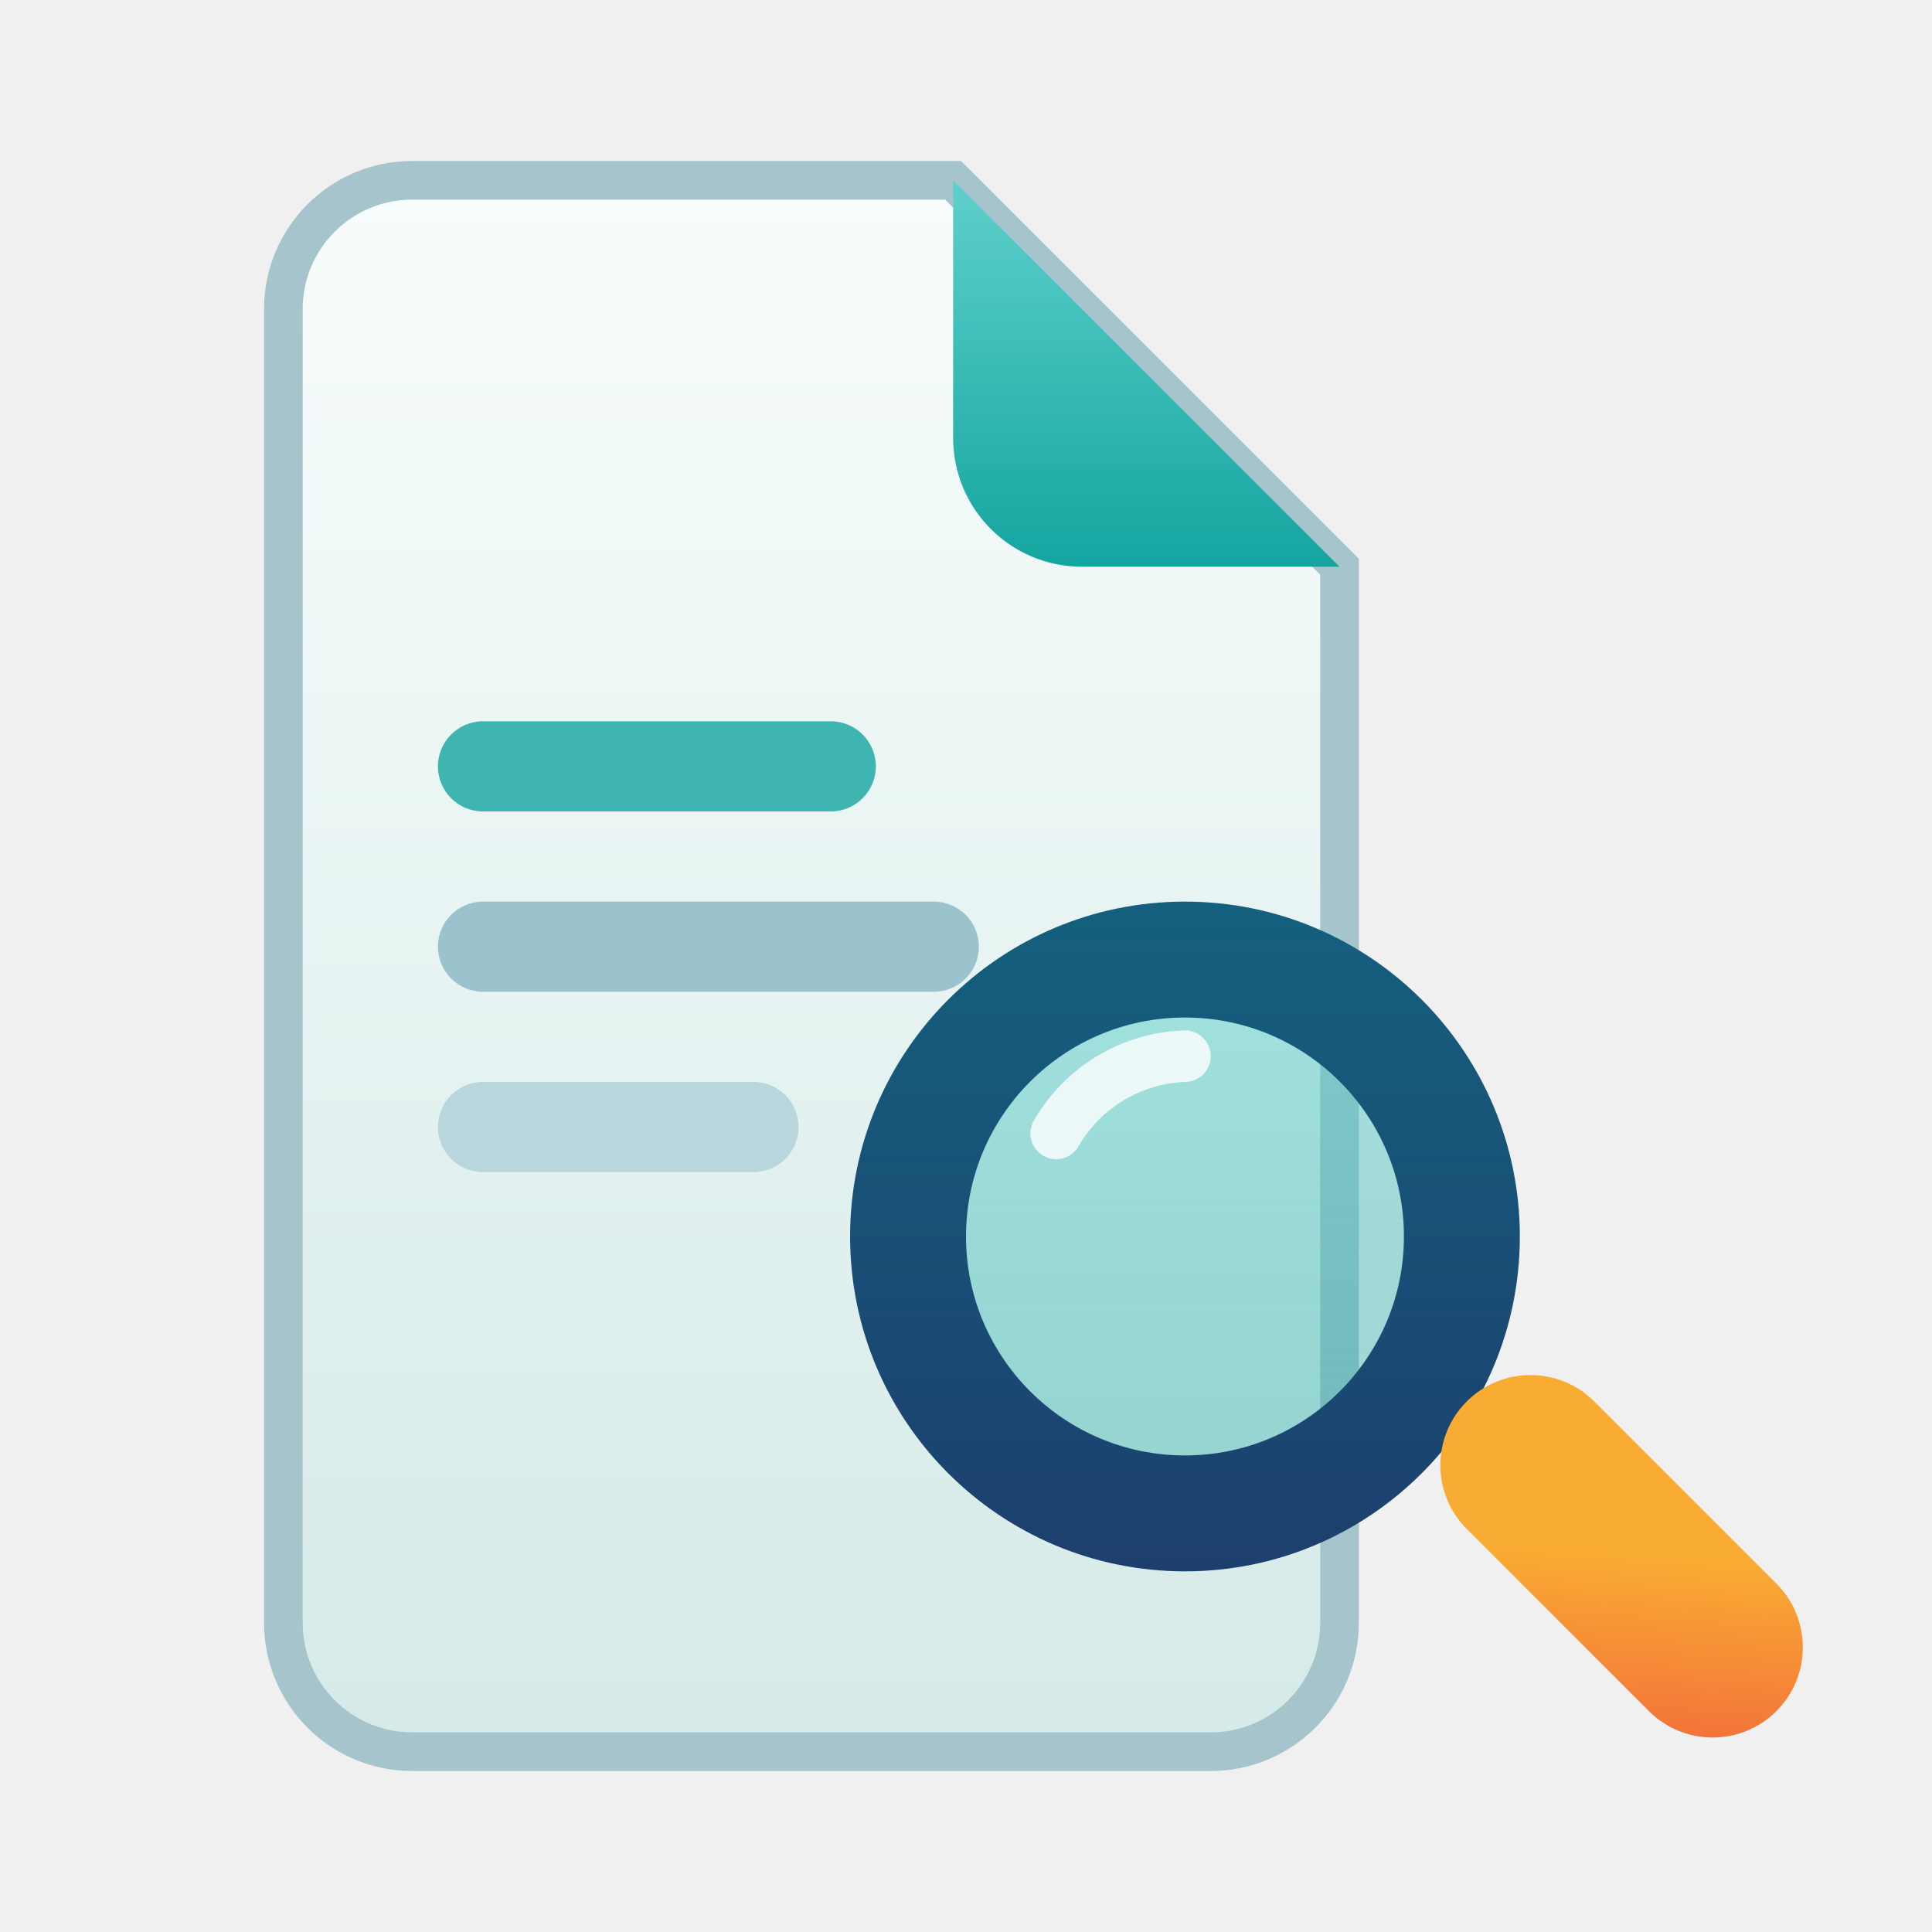
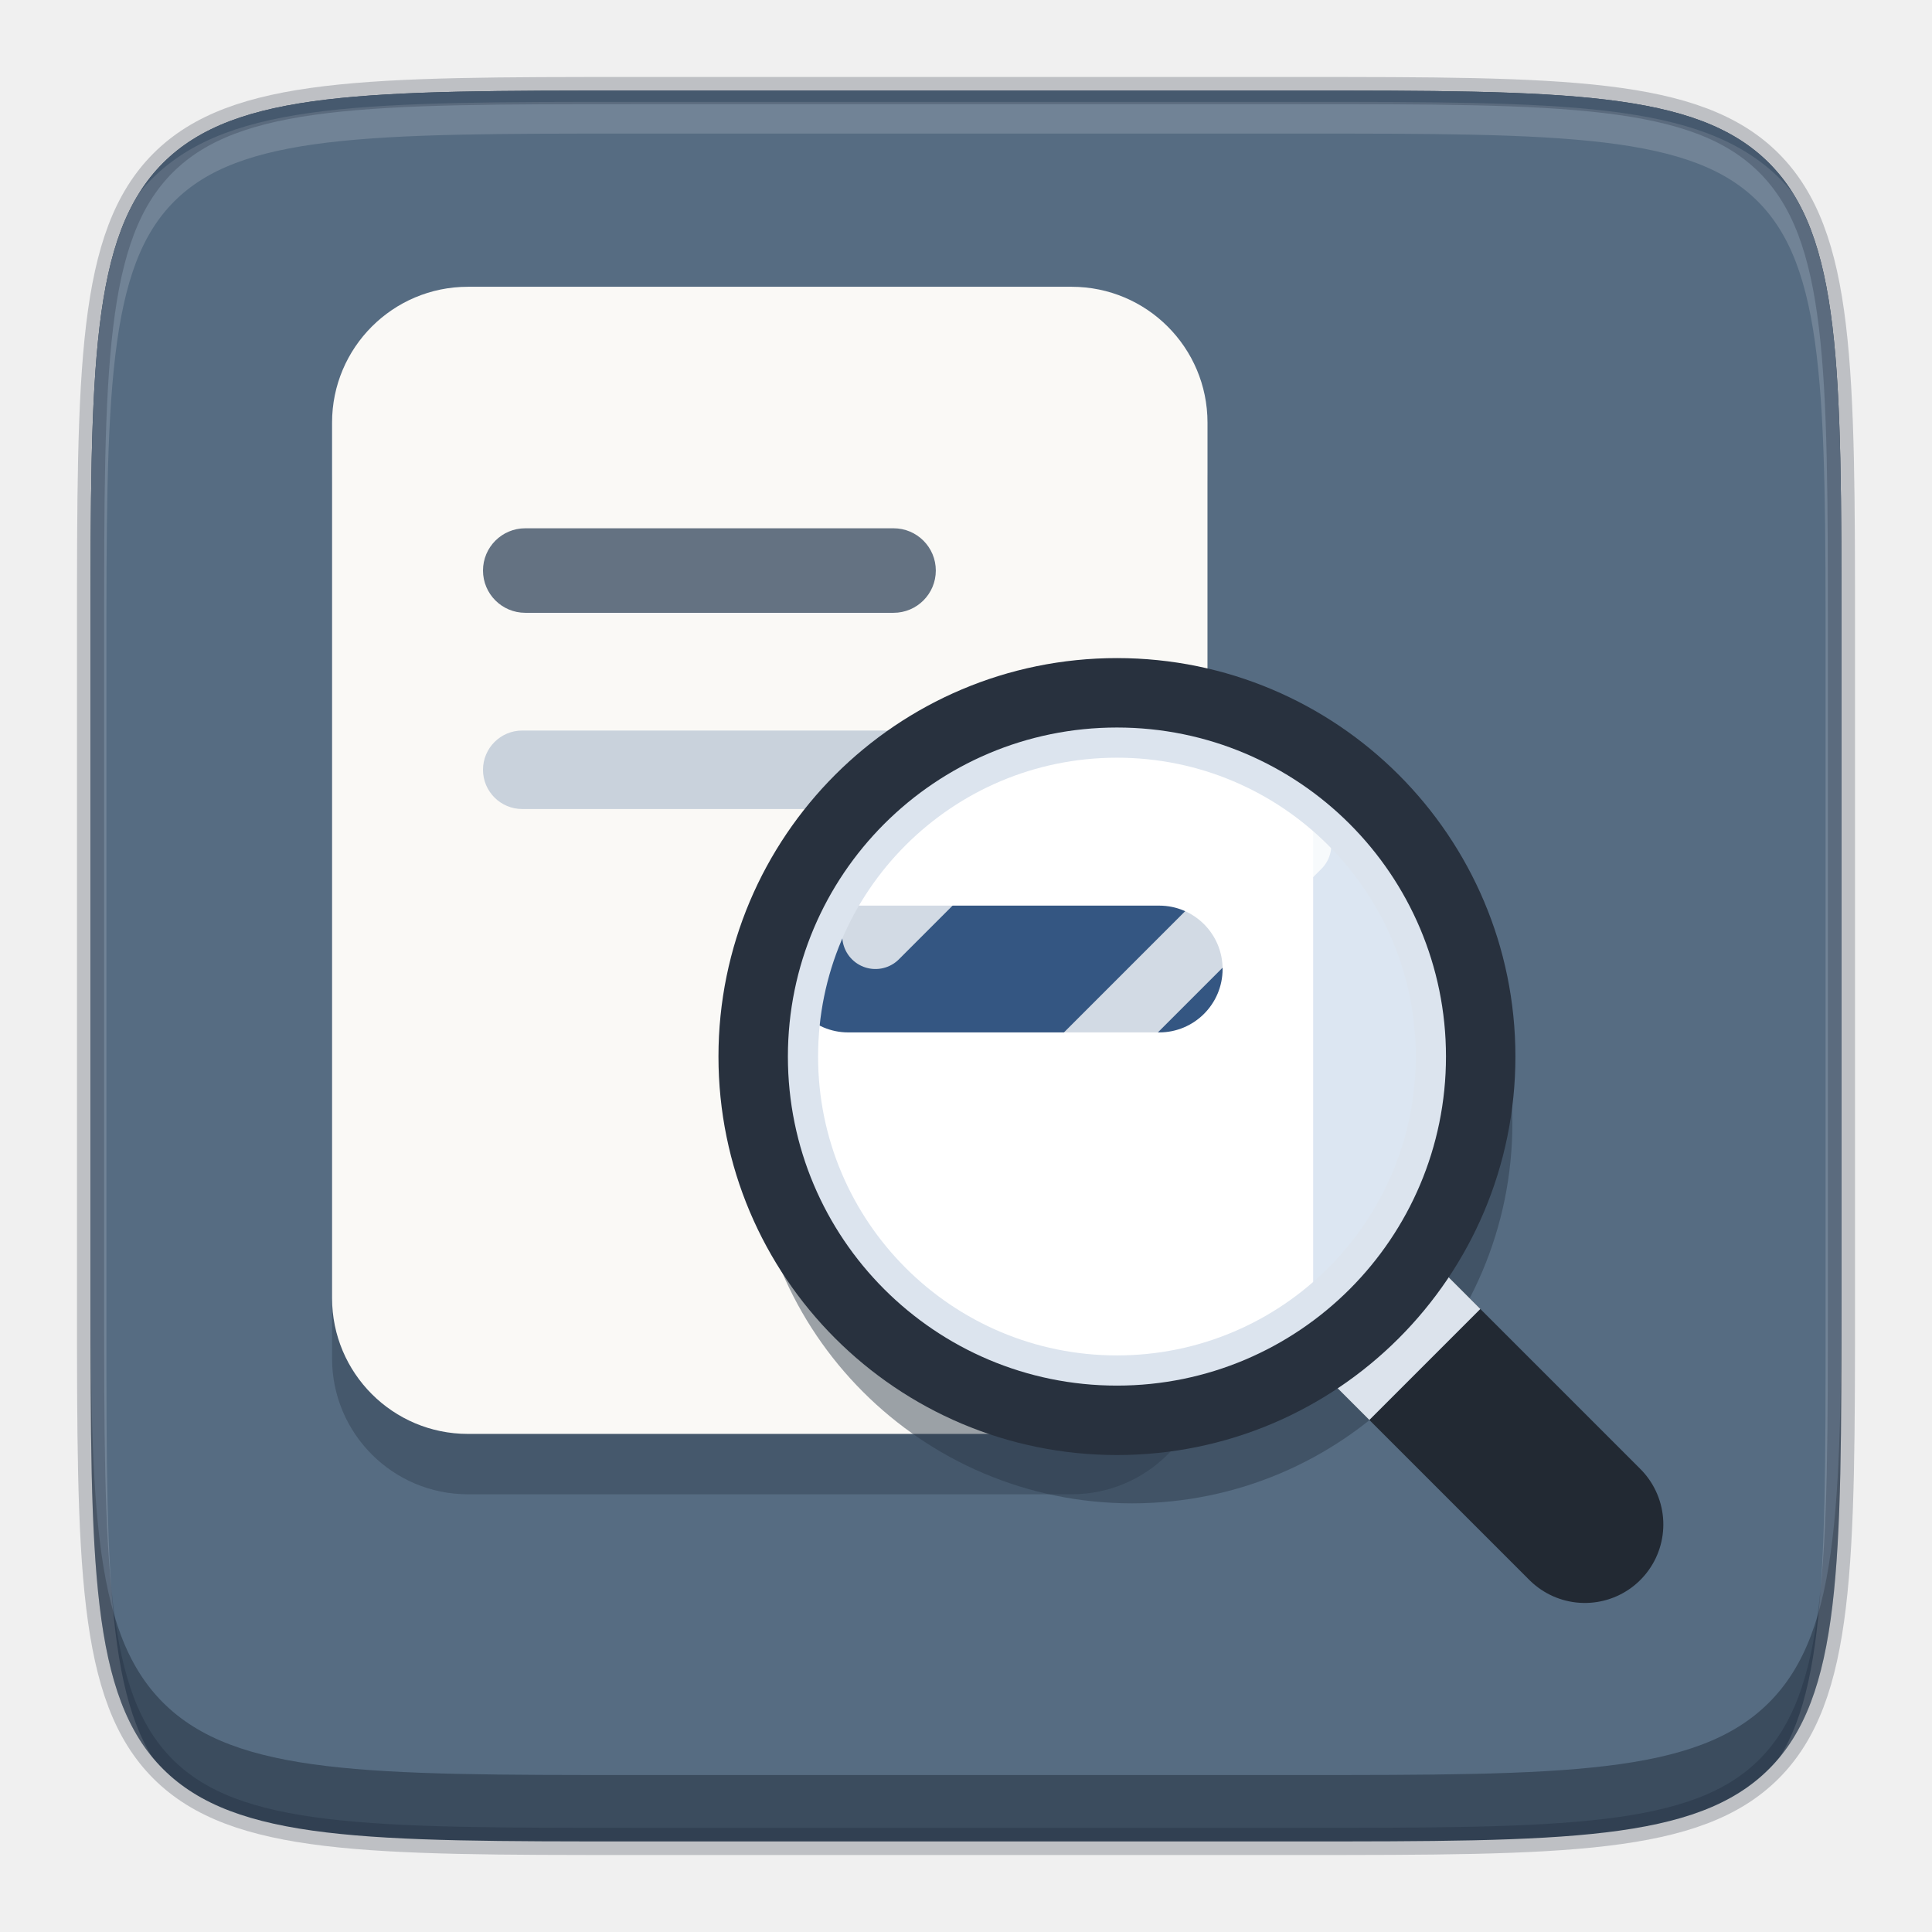
- <svg xmlns="http://www.w3.org/2000/svg" viewBox="0 0 150 150">
-   <linearGradient id="fp_body" x1="64" x2="64" y1="14" y2="136" gradientUnits="userSpaceOnUse">
-     <stop stop-color="#F8FDFC" offset="0" />
-     <stop stop-color="#D5EAE8" offset="1" />
-   </linearGradient>
-   <path d="M32 14h42l30 30v82a10 10 0 0 1-10 10H32a10 10 0 0 1-10-10V24a10 10 0 0 1 10-10z" fill="url(#fp_body)" stroke="#A6C4CB" stroke-width="3" />
-   <linearGradient id="fp_fold" x1="89" x2="89" y1="14" y2="44" gradientUnits="userSpaceOnUse">
-     <stop stop-color="#5FD0CB" offset="0" />
-     <stop stop-color="#14A5A0" offset="1" />
-   </linearGradient>
-   <path d="M74 14l30 30H84a10 10 0 0 1-10-10V14z" fill="url(#fp_fold)" />
-   <rect x="34" y="56" width="34" height="7" rx="3.5" fill="#14A5A0" opacity=".8" />
-   <rect x="34" y="70" width="42" height="7" rx="3.5" fill="#9BC3CE" />
-   <rect x="34" y="84" width="28" height="7" rx="3.5" fill="#B8D6DC" />
-   <linearGradient id="fp_glass" x1="92" x2="92" y1="74" y2="118" gradientUnits="userSpaceOnUse">
-     <stop stop-color="#5FD0CB" stop-opacity=".5" offset="0" />
-     <stop stop-color="#14A5A0" stop-opacity=".35" offset="1" />
-   </linearGradient>
-   <circle cx="92" cy="96" r="22" fill="url(#fp_glass)" />
-   <linearGradient id="fp_ring" x1="92" x2="92" y1="70" y2="122" gradientUnits="userSpaceOnUse">
-     <stop stop-color="#14607E" offset="0" />
-     <stop stop-color="#1D3F6E" offset="1" />
-   </linearGradient>
-   <path d="M92 70a26 26 0 1 0 0 52 26 26 0 0 0 0-52zm0 9a17 17 0 1 1 0 34 17 17 0 0 1 0-34z" fill="url(#fp_ring)" />
-   <linearGradient id="fp_handle" x1="119" x2="131" y1="118" y2="132" gradientUnits="userSpaceOnUse">
-     <stop stop-color="#F9AC33" offset="0" />
-     <stop stop-color="#F0603C" offset="1" />
-   </linearGradient>
-   <rect x="108" y="106" width="34" height="14" rx="7" transform="rotate(45 116 118)" fill="url(#fp_handle)" />
-   <path d="M82 88a12 12 0 0 1 10-6" stroke="#fff" stroke-width="4" stroke-linecap="round" fill="none" opacity=".8" />
+ <svg xmlns="http://www.w3.org/2000/svg" viewBox="0 0 64 64" fill="none">
+   <defs>
+     <clipPath id="wb-file-preview-c">
+       <path d="M 21 3 H 43 C 51.8 3 56.2 3 58.6 5.4 C 61 7.8 61 12.2 61 21 V 43 C 61 51.8 61 56.2 58.6 58.6 C 56.2 61 51.8 61 43 61 H 21 C 12.2 61 7.8 61 5.4 58.6 C 3 56.2 3 51.8 3 43 V 21 C 3 12.2 3 7.8 5.4 5.4 C 7.8 3 12.2 3 21 3 Z" />
+     </clipPath>
+   </defs>
+   <g clip-path="url(#wb-file-preview-c)">
+     <rect x="2" y="2" width="60" height="60" fill="#3B4C5E" />
+     <path d="M 21 3 H 43 C 51.8 3 56.2 3 58.6 5.4 C 61 7.8 61 12.2 61 21 V 43 C 61 51.8 61 56.2 58.6 58.6 C 56.2 61 51.8 61 43 61 H 21 C 12.2 61 7.8 61 5.4 58.6 C 3 56.2 3 51.8 3 43 V 21 C 3 12.2 3 7.8 5.4 5.4 C 7.8 3 12.2 3 21 3 Z" transform="translate(0, -2.2)" fill="#566C82" />
+     <path d="M 21 3 H 43 C 51.8 3 56.2 3 58.6 5.4 C 61 7.8 61 12.2 61 21 V 43 C 61 51.8 61 56.2 58.6 58.6 C 56.2 61 51.8 61 43 61 H 21 C 12.2 61 7.8 61 5.4 58.6 C 3 56.2 3 51.8 3 43 V 21 C 3 12.2 3 7.8 5.4 5.4 C 7.8 3 12.2 3 21 3 Z" transform="translate(0, 0.9)" fill="none" stroke="#FFFFFF" stroke-opacity="0.16" stroke-width="1.05" />
+   </g>
+   <path d="M 21 3 H 43 C 51.8 3 56.2 3 58.6 5.4 C 61 7.8 61 12.2 61 21 V 43 C 61 51.8 61 56.2 58.6 58.6 C 56.2 61 51.8 61 43 61 H 21 C 12.2 61 7.8 61 5.4 58.6 C 3 56.2 3 51.8 3 43 V 21 C 3 12.2 3 7.8 5.4 5.4 C 7.8 3 12.2 3 21 3 Z" fill="none" stroke="#0F172A" stroke-opacity="0.22" stroke-width="0.9" />
+   <rect x="11" y="11.5" width="29" height="38" rx="4.5" fill="#2A3847" fill-opacity="0.38" />
+   <rect x="11" y="9.5" width="29" height="38" rx="4.5" fill="#FAF9F6" />
+   <rect x="16" y="17.5" width="15" height="2.8" rx="1.4" fill="#647282" />
+   <rect x="16" y="24.2" width="18" height="2.6" rx="1.3" fill="#C9D2DC" />
+   <circle cx="37.5" cy="37.2" r="12.6" fill="#283645" fill-opacity="0.45" />
+   <line x1="45.2" y1="43.2" x2="52.5" y2="50.5" stroke="#222933" stroke-width="5.2" stroke-linecap="round" />
+   <line x1="44.8" y1="42.8" x2="47.2" y2="45.2" stroke="#DCE3EC" stroke-width="5.2" stroke-linecap="butt" />
+   <defs>
+     <clipPath id="wb-file-preview-lens">
+       <circle cx="37" cy="35" r="10.8" />
+     </clipPath>
+   </defs>
+   <g clip-path="url(#wb-file-preview-lens)">
+     <rect x="24" y="22" width="26" height="26" fill="#DCE6F2" />
+     <rect x="24" y="22" width="19.5" height="26" rx="2" fill="#FFFFFF" />
+     <rect x="26" y="30" width="14.5" height="4.2" rx="2.1" fill="#345682" />
+     <path d="M29 31L36 24M32 39L43 28" stroke="#FFFFFF" stroke-opacity="0.78" stroke-width="2.2" stroke-linecap="round" />
+   </g>
+   <circle cx="37" cy="35" r="11.6" fill="none" stroke="#28313E" stroke-width="3.2" />
+   <circle cx="37" cy="35" r="10.4" fill="none" stroke="#DCE4EE" stroke-width="1" />
</svg>
